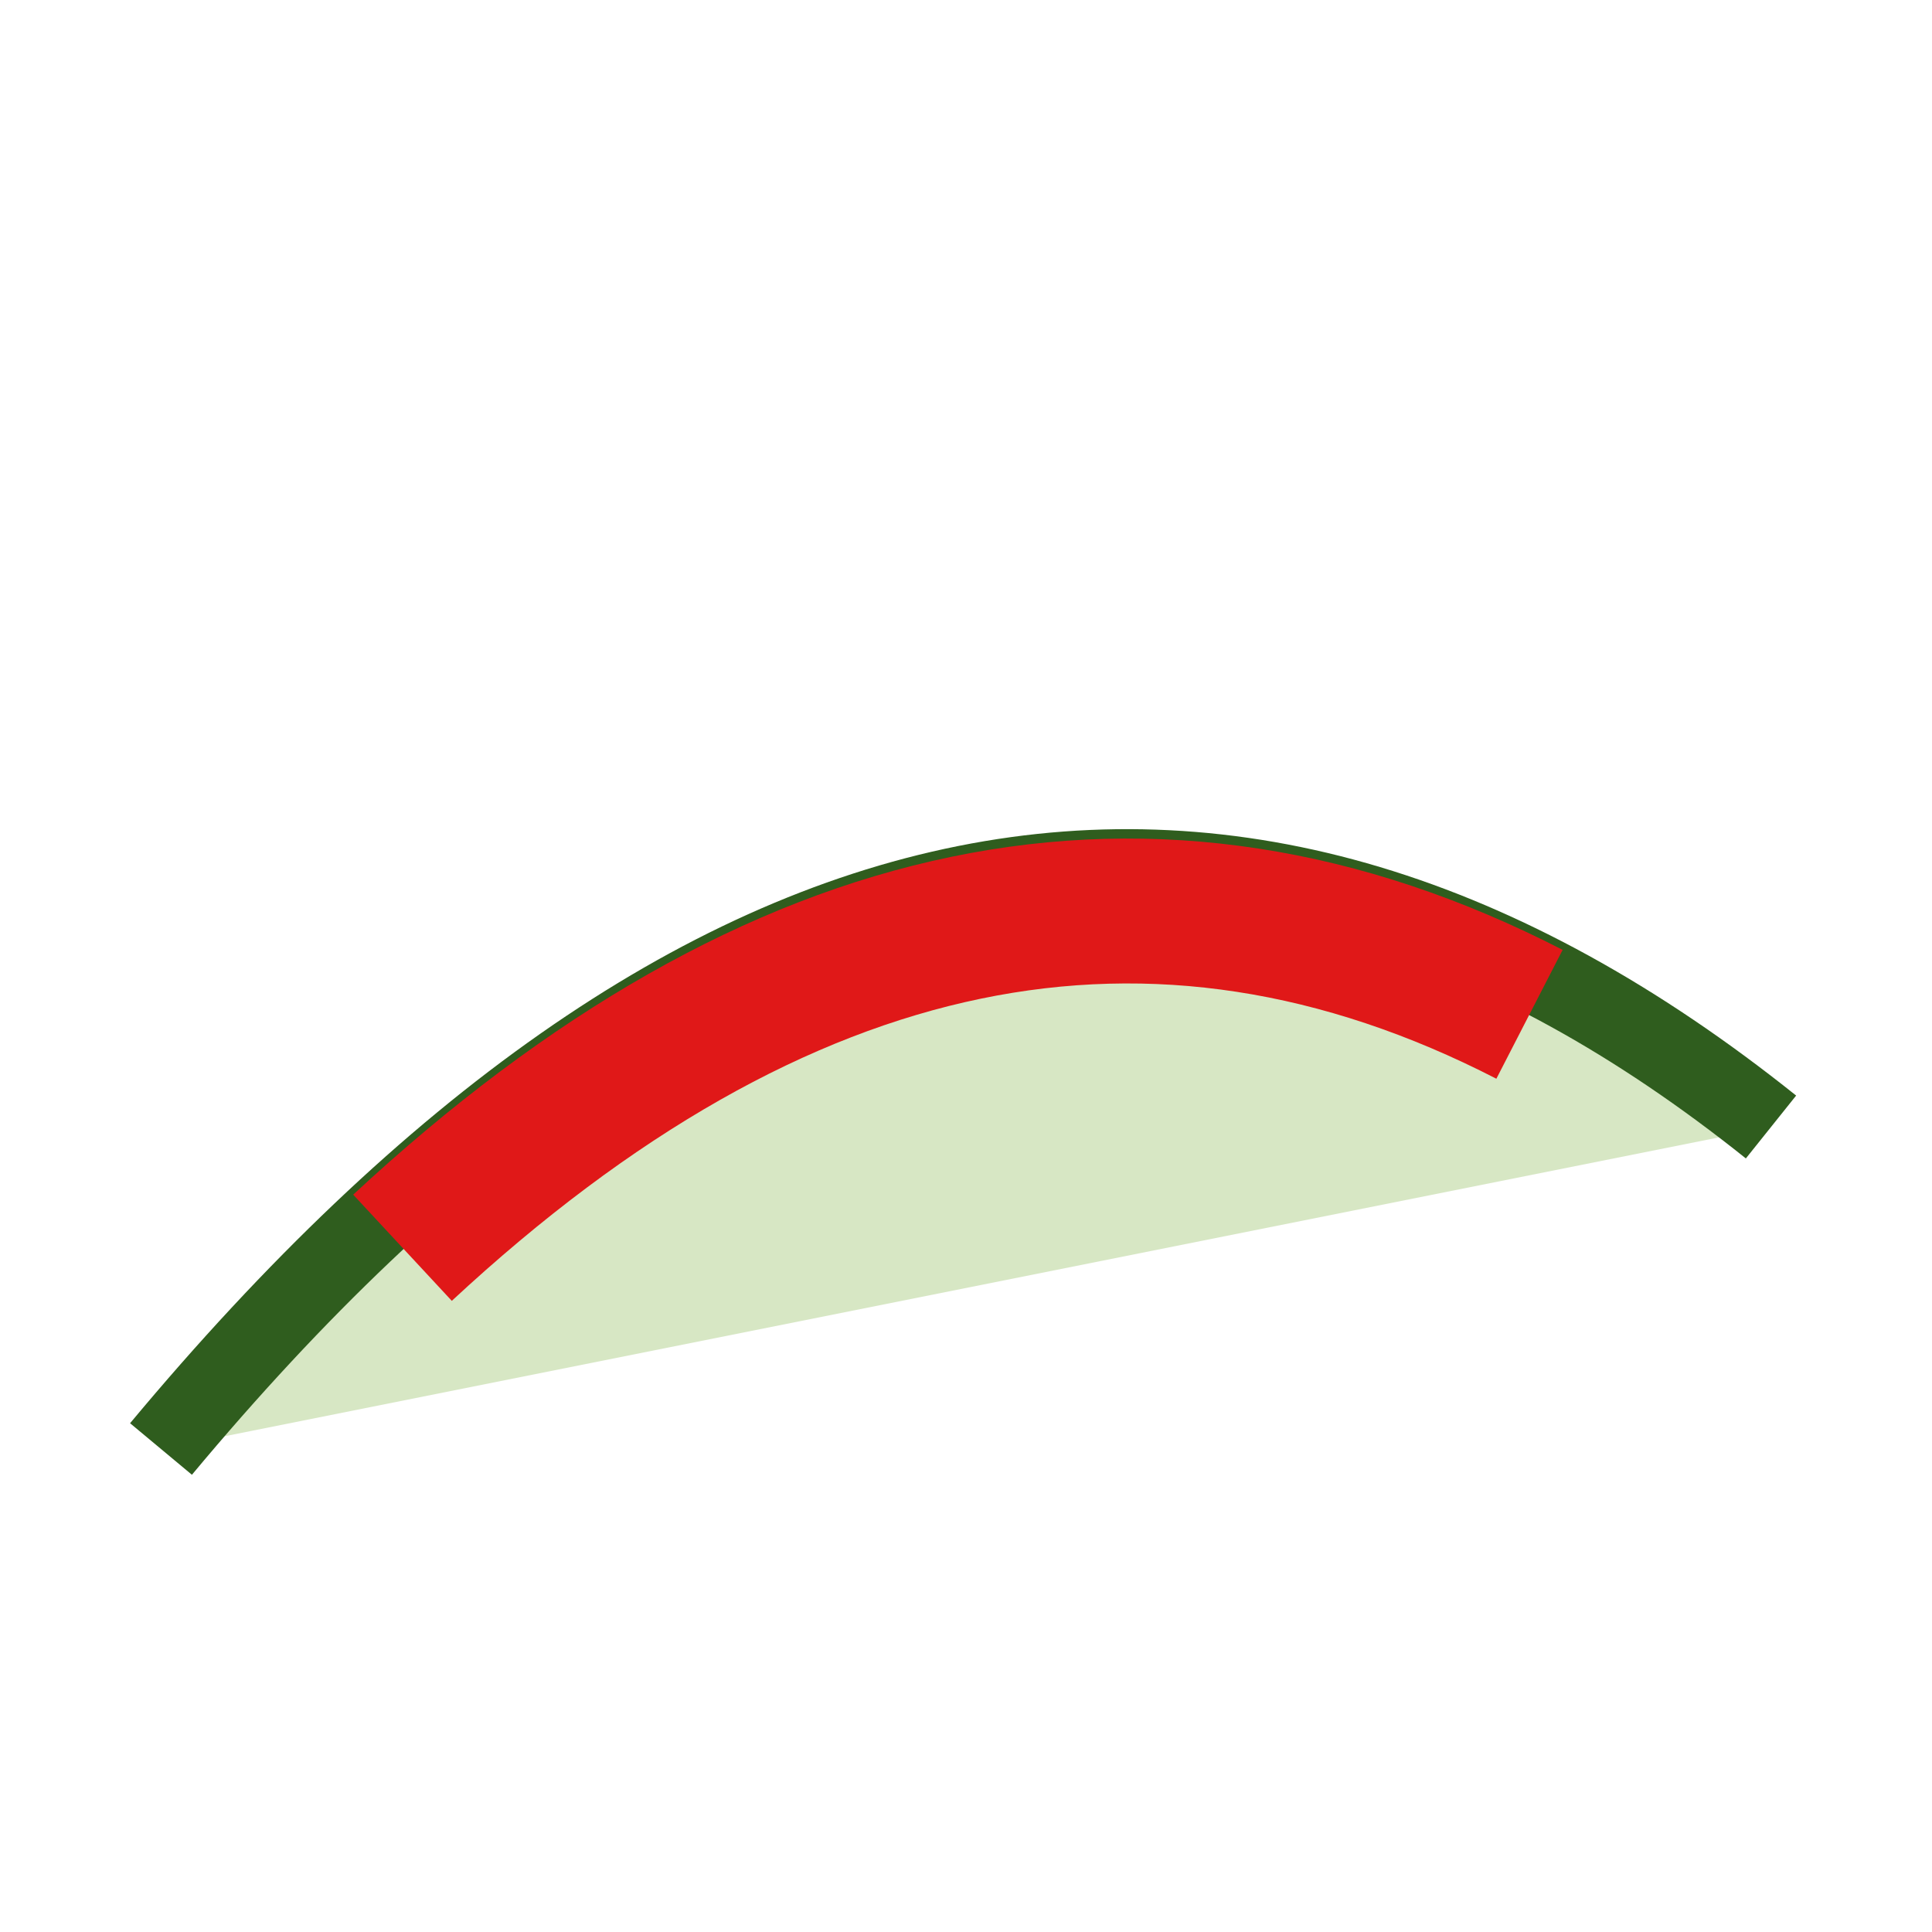
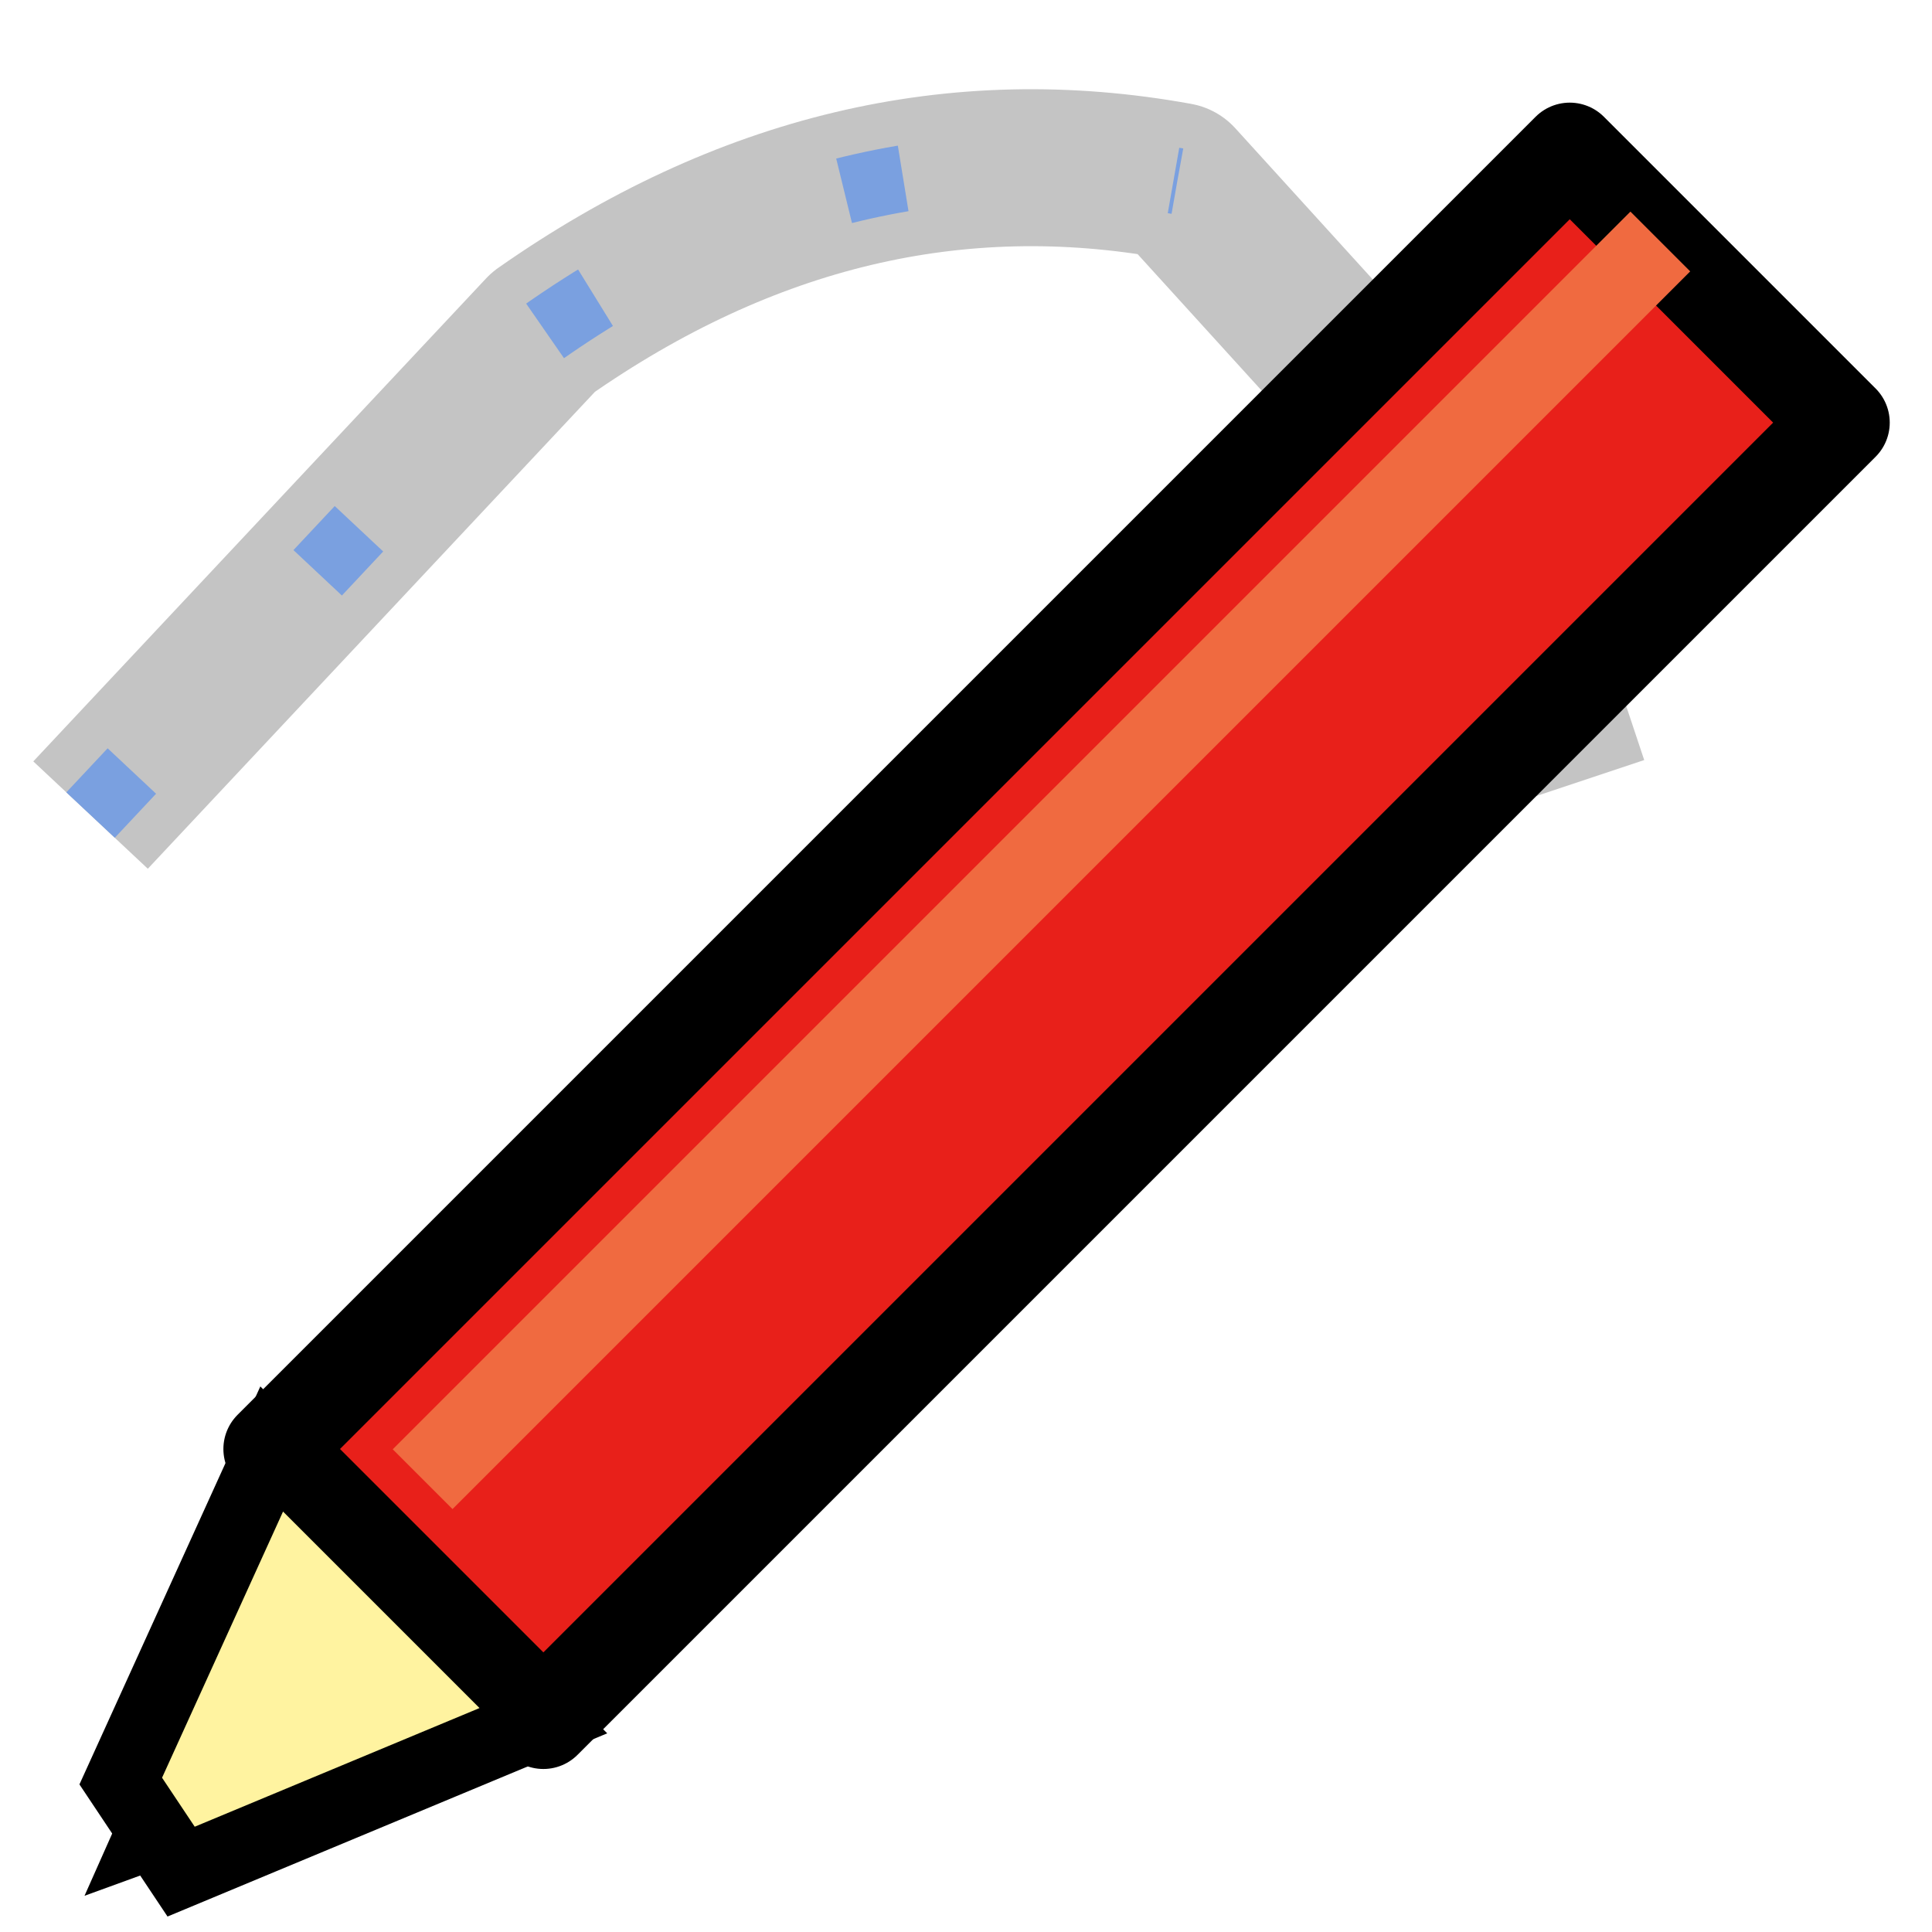
- <svg xmlns="http://www.w3.org/2000/svg" width="24" height="24" viewBox="0 0 24 24">
-   <path d="M2 18 Q12 6 22 14" fill="#d7e7c4" stroke="#2f5d1e" stroke-width="1" />
-   <path d="M5 15.5 Q12 9 19 12.6" fill="none" stroke="#e01818" stroke-width="1.8" />
+ <svg xmlns="http://www.w3.org/2000/svg" width="24" height="24" viewBox="0 0 32 32">
+   <path d="M1.5,13.5 L9,5.5 Q14,2 19.5,3 L24.5,8.5 L26,13" fill="none" stroke="#c4c4c4" stroke-width="2.6" stroke-linejoin="round" />
+   <path d="M1.5,13.5 L9,5.5 Q14,2 19.5,3" fill="none" stroke="#7aa0e0" stroke-width="1.1" stroke-dasharray="1 4.5" />
+   <polygon points="26,2.5 30.5,7 9,28.5 4.5,24" fill="#e8201a" stroke="#000000" stroke-width="1.6" stroke-linejoin="round" />
+   <path d="M27.5,4 L7,24.5" stroke="#f06a40" stroke-width="1.4" />
+   <polygon points="4.5,24 9,28.5 3,31 2,29.5" fill="#fff3a0" stroke="#000000" stroke-width="1.2" />
+   <polygon points="2.2,29.6 3.6,30.6 1.4,31.4" fill="#000000" />
</svg>
